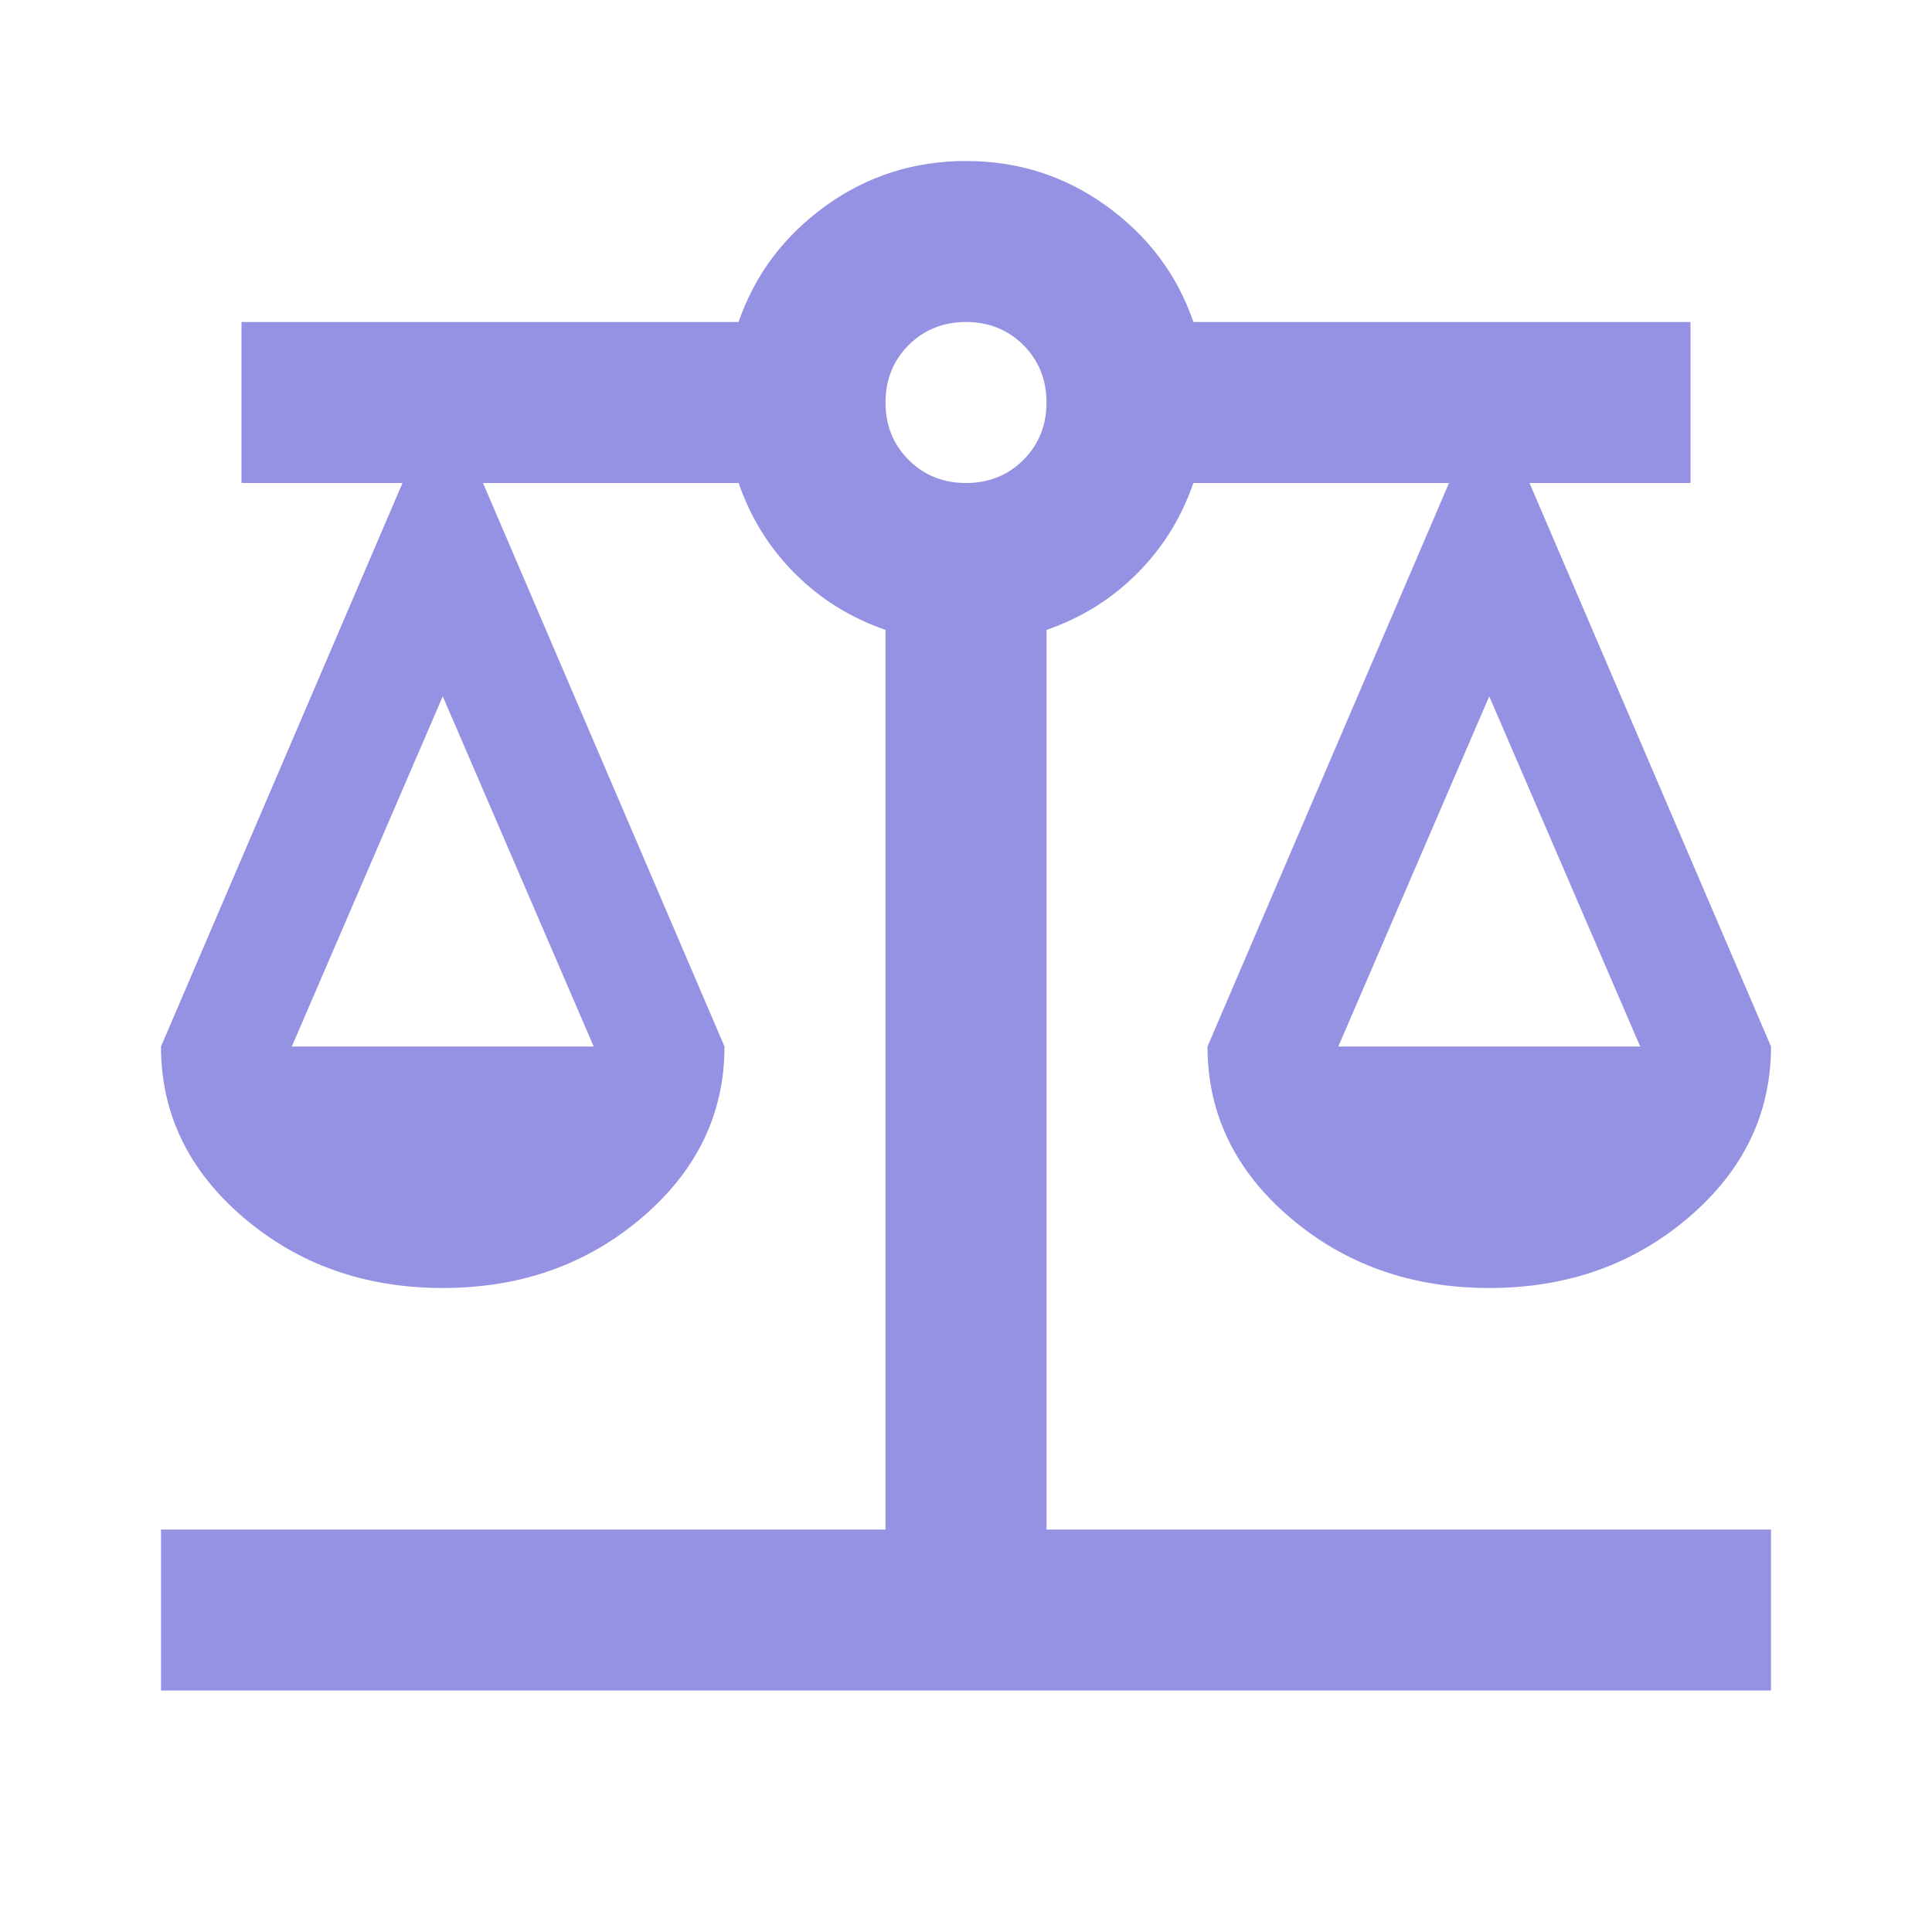
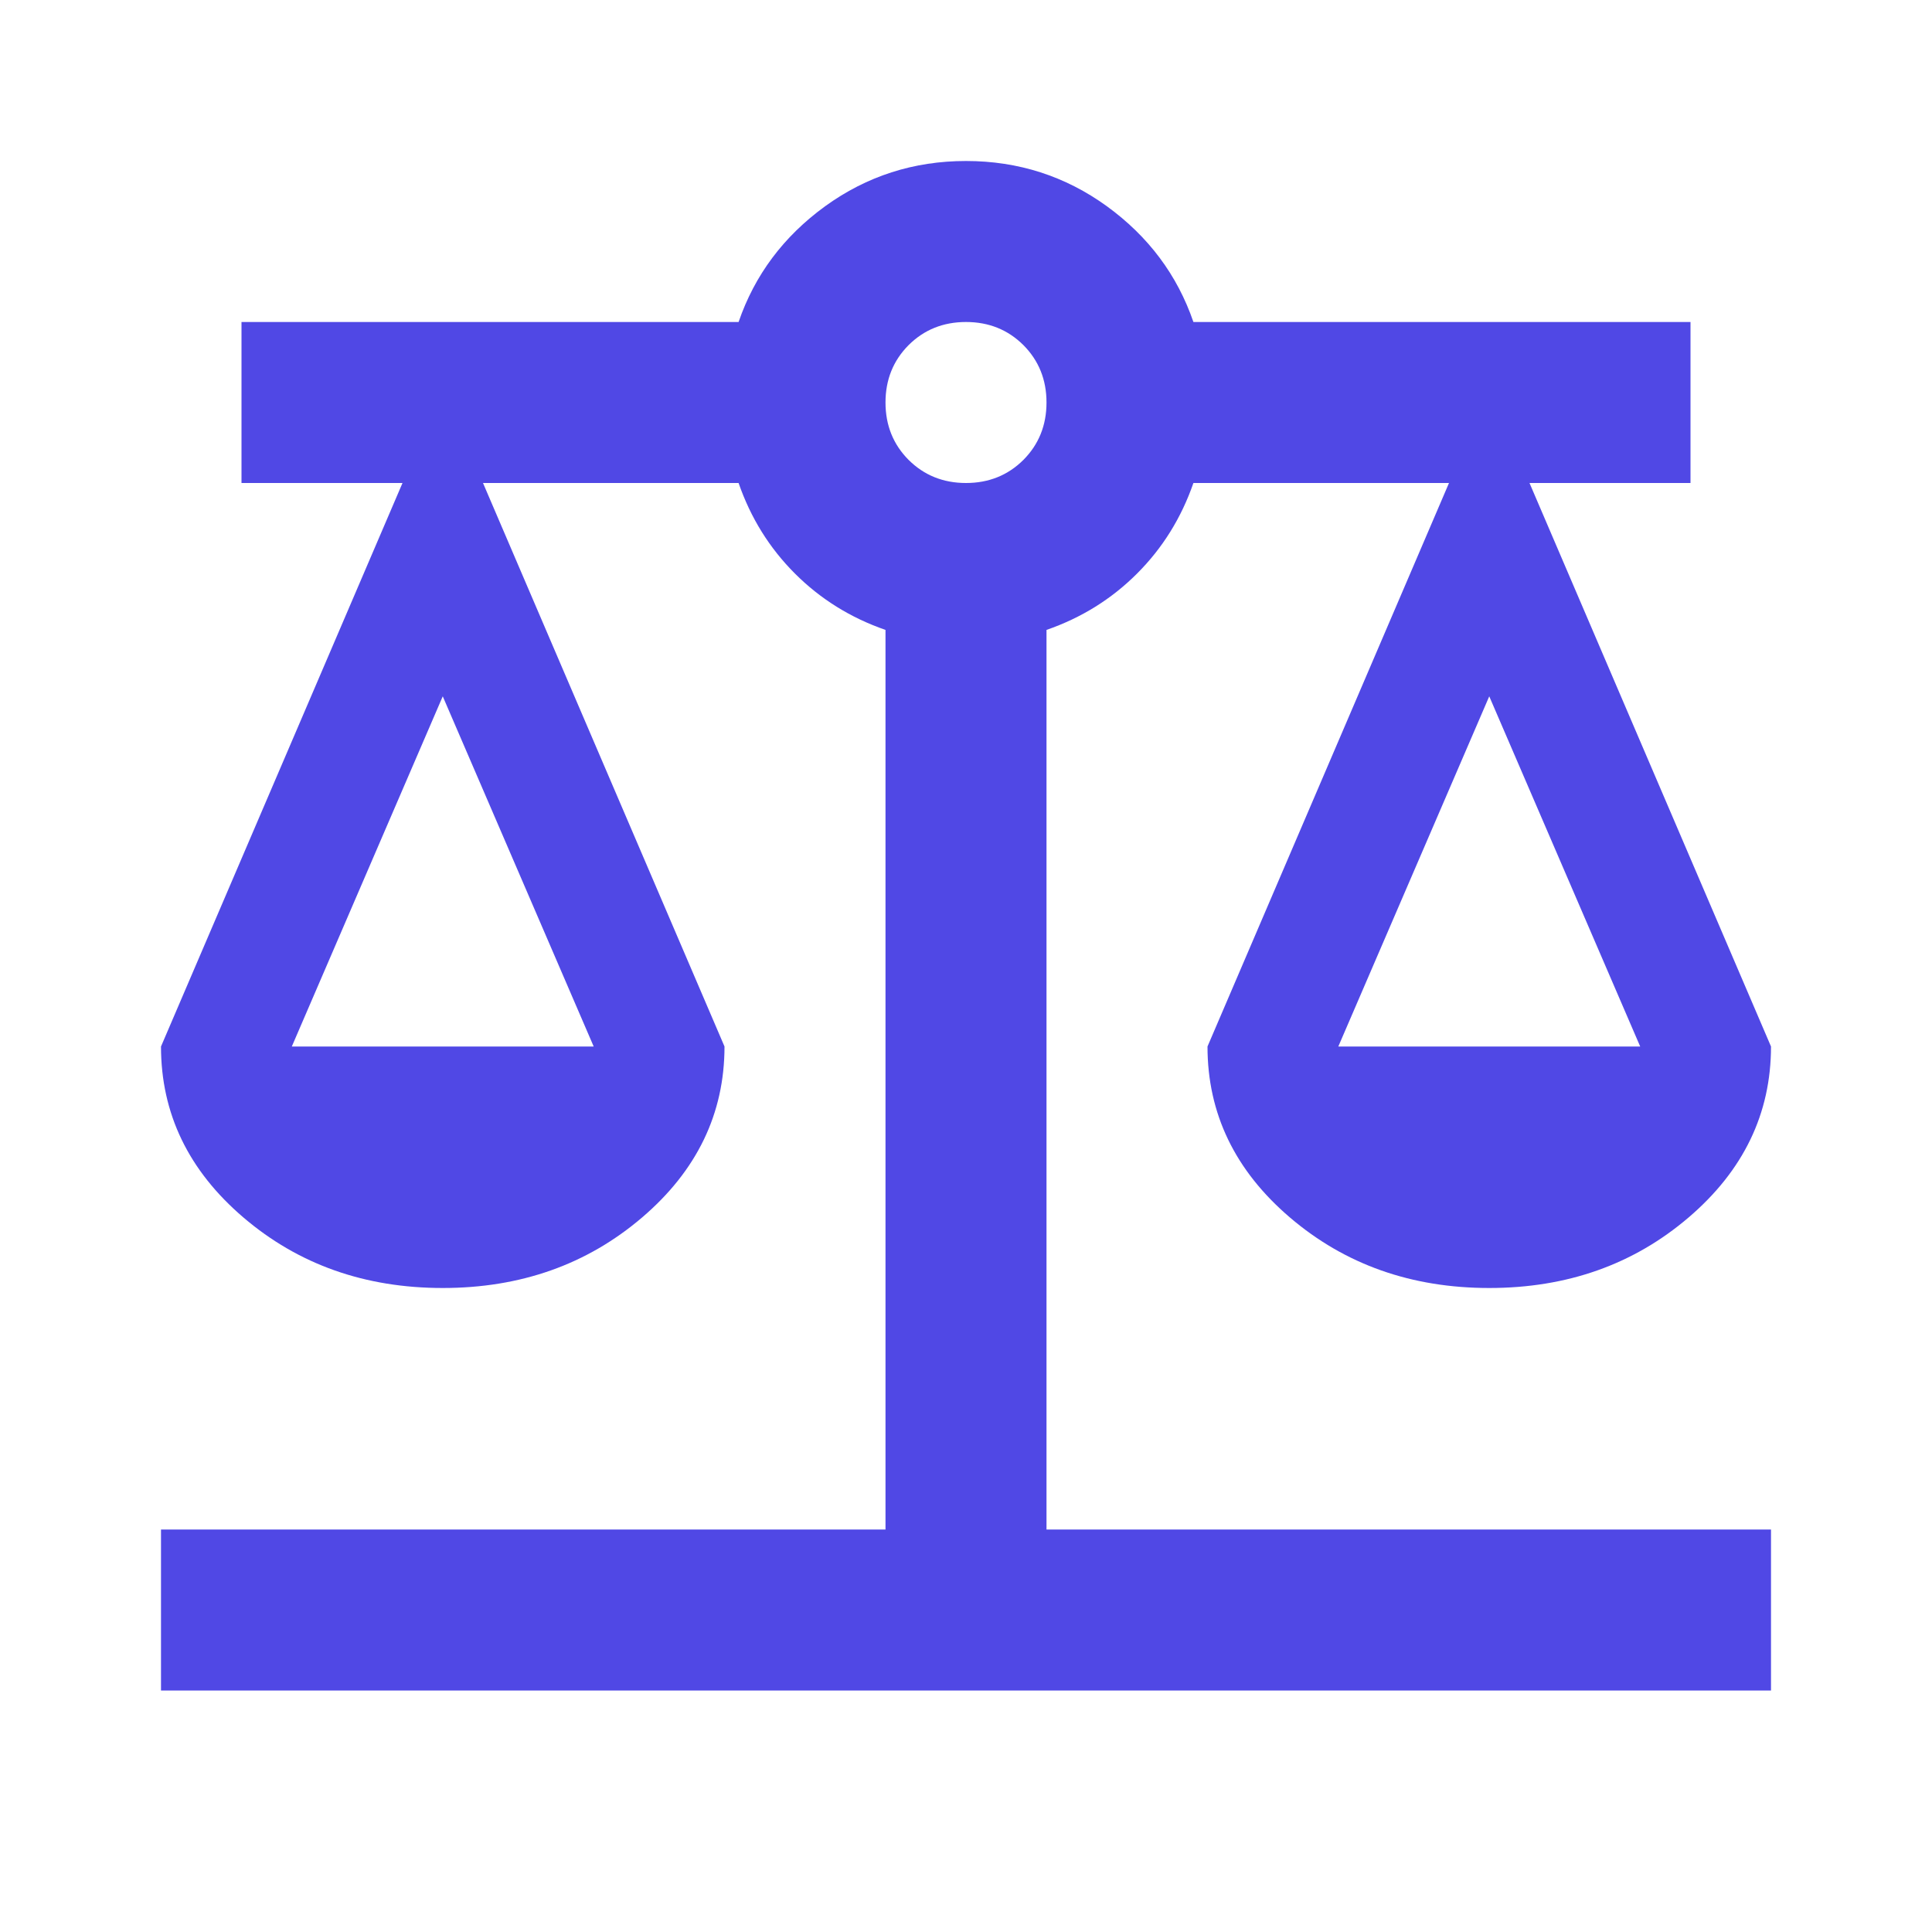
<svg xmlns="http://www.w3.org/2000/svg" preserveAspectRatio="none" overflow="visible" style="display: block;" width="24" height="24" viewBox="0 0 24 24" fill="none">
  <g id="balance">
    <mask id="mask0_0_25" style="mask-type:alpha" maskUnits="userSpaceOnUse" x="0" y="0" width="24" height="24">
      <rect id="Bounding box" width="24" height="24" fill="#D9D9D9" />
    </mask>
    <g mask="url(#mask0_0_25)">
-       <path id="balance_2" d="M2 21V19H11V7.825C10.567 7.675 10.192 7.442 9.875 7.125C9.558 6.808 9.325 6.433 9.175 6H6L9 13C9 13.833 8.658 14.542 7.975 15.125C7.292 15.708 6.467 16 5.5 16C4.533 16 3.708 15.708 3.025 15.125C2.342 14.542 2 13.833 2 13L5 6H3V4H9.175C9.375 3.417 9.733 2.938 10.25 2.562C10.767 2.188 11.35 2 12 2C12.65 2 13.233 2.188 13.75 2.562C14.267 2.938 14.625 3.417 14.825 4H21V6H19L22 13C22 13.833 21.658 14.542 20.975 15.125C20.292 15.708 19.467 16 18.5 16C17.533 16 16.708 15.708 16.025 15.125C15.342 14.542 15 13.833 15 13L18 6H14.825C14.675 6.433 14.442 6.808 14.125 7.125C13.808 7.442 13.433 7.675 13 7.825V19H22V21H2ZM16.625 13H20.375L18.5 8.65L16.625 13ZM3.625 13H7.375L5.5 8.65L3.625 13ZM12 6C12.283 6 12.521 5.904 12.713 5.713C12.904 5.521 13 5.283 13 5C13 4.717 12.904 4.479 12.713 4.287C12.521 4.096 12.283 4 12 4C11.717 4 11.479 4.096 11.287 4.287C11.096 4.479 11 4.717 11 5C11 5.283 11.096 5.521 11.287 5.713C11.479 5.904 11.717 6 12 6Z" fill="#9692E3" />
+       <path id="balance_2" d="M2 21V19H11V7.825C10.567 7.675 10.192 7.442 9.875 7.125C9.558 6.808 9.325 6.433 9.175 6H6L9 13C9 13.833 8.658 14.542 7.975 15.125C7.292 15.708 6.467 16 5.5 16C4.533 16 3.708 15.708 3.025 15.125C2.342 14.542 2 13.833 2 13L5 6H3V4H9.175C9.375 3.417 9.733 2.938 10.25 2.562C10.767 2.188 11.35 2 12 2C12.65 2 13.233 2.188 13.75 2.562C14.267 2.938 14.625 3.417 14.825 4H21V6H19L22 13C22 13.833 21.658 14.542 20.975 15.125C20.292 15.708 19.467 16 18.5 16C17.533 16 16.708 15.708 16.025 15.125C15.342 14.542 15 13.833 15 13L18 6H14.825C14.675 6.433 14.442 6.808 14.125 7.125C13.808 7.442 13.433 7.675 13 7.825V19H22V21H2ZM16.625 13H20.375L18.5 8.65L16.625 13ZM3.625 13H7.375L5.5 8.65L3.625 13ZM12 6C12.283 6 12.521 5.904 12.713 5.713C12.904 5.521 13 5.283 13 5C13 4.717 12.904 4.479 12.713 4.287C12.521 4.096 12.283 4 12 4C11.717 4 11.479 4.096 11.287 4.287C11.096 4.479 11 4.717 11 5C11 5.283 11.096 5.521 11.287 5.713C11.479 5.904 11.717 6 12 6Z" fill="#5048E5" />
    </g>
  </g>
</svg>
